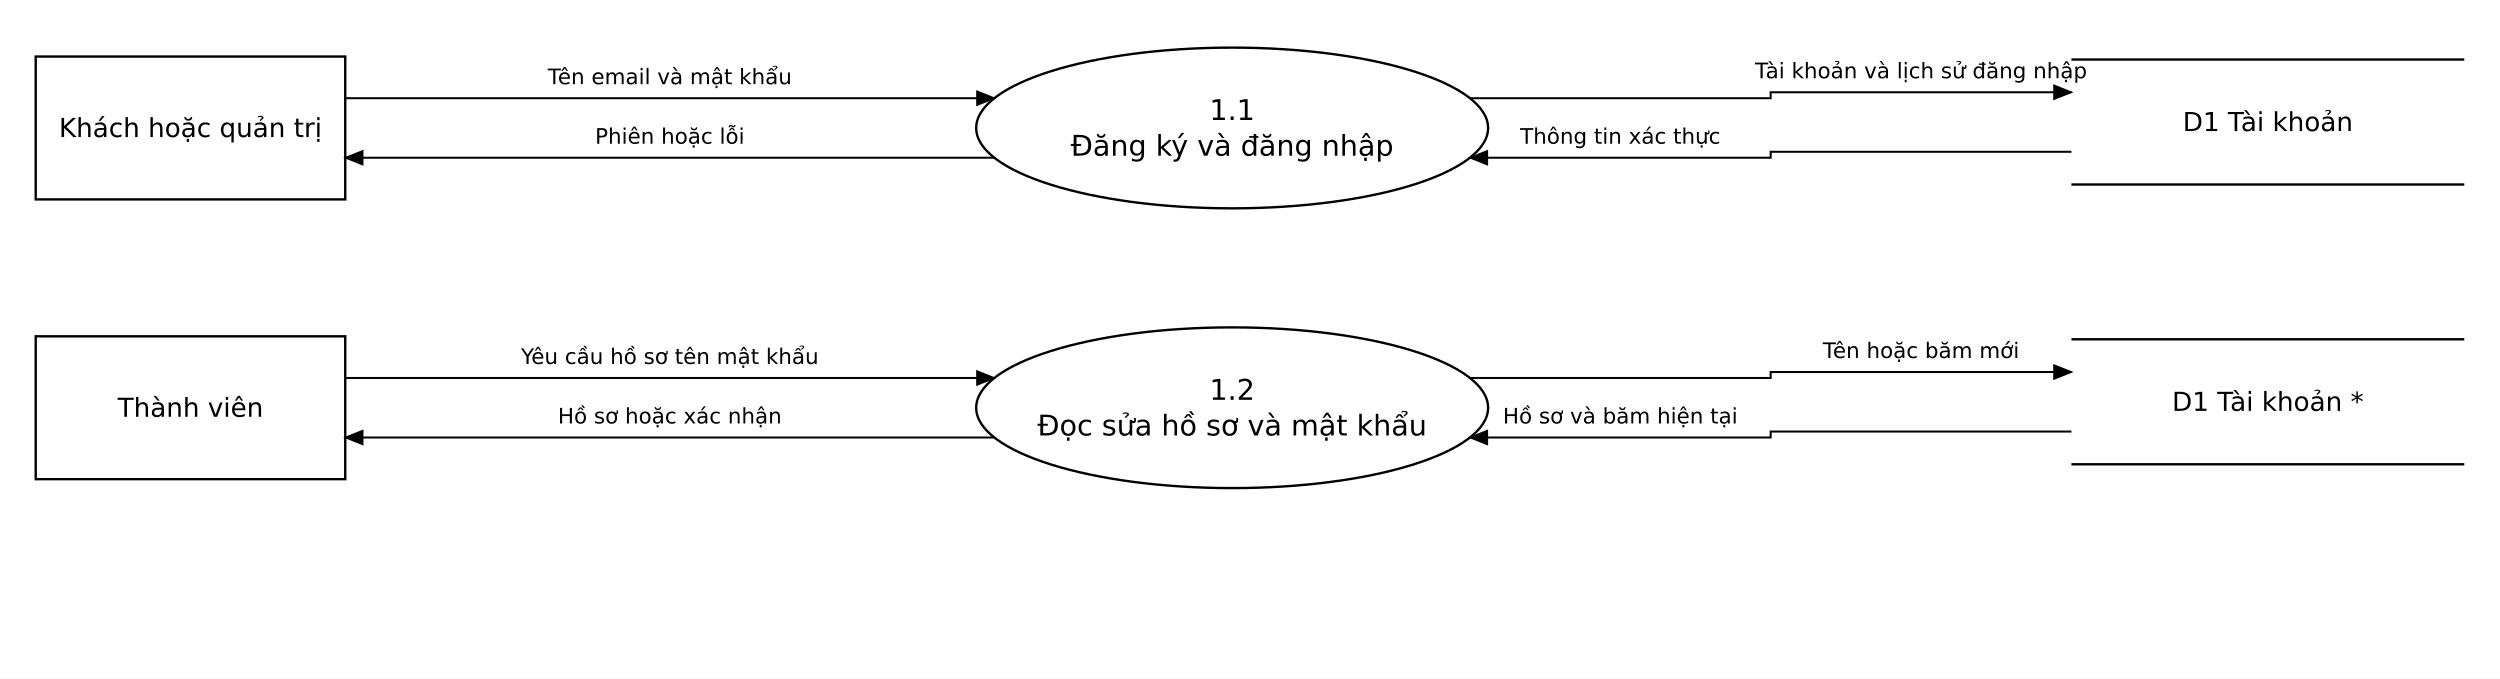
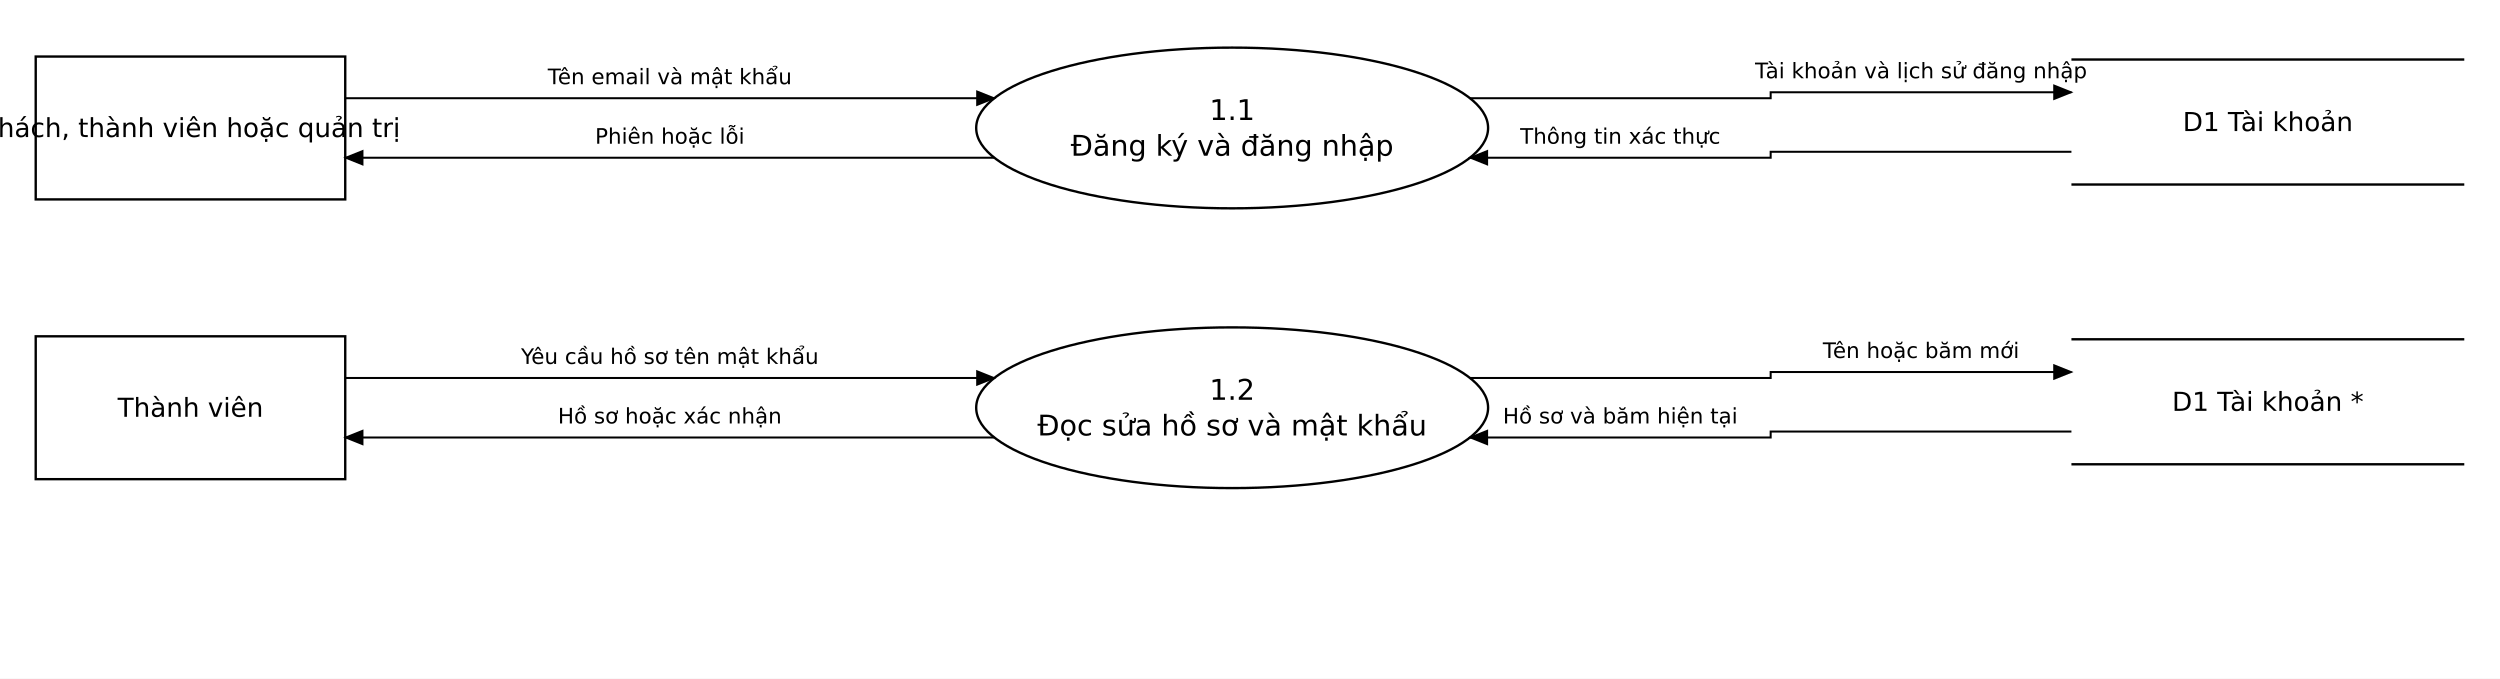
<svg xmlns="http://www.w3.org/2000/svg" width="2100" height="570" viewBox="0 0 2100 570">
  <defs>
    <marker id="arrow" markerWidth="10" markerHeight="8" refX="9" refY="4" orient="auto">
      <path d="M0 0 L10 4 L0 8 Z" fill="black" />
    </marker>
  </defs>
  <rect width="100%" height="100%" fill="white" />
  <ellipse cx="1035.0" cy="107.5" rx="215.0" ry="67.5" fill="white" stroke="black" stroke-width="2" />
  <text x="1035.0" y="92.5" text-anchor="middle" dominant-baseline="central" font-family="DejaVu Sans" font-size="24" fill="black">1.1</text>
  <text x="1035.0" y="122.5" text-anchor="middle" dominant-baseline="central" font-family="DejaVu Sans" font-size="24" fill="black">Đăng ký và đăng nhập</text>
  <rect x="30" y="47.5" width="260" height="120" fill="white" stroke="black" stroke-width="2" />
-   <text x="160.0" y="107.5" text-anchor="middle" dominant-baseline="central" font-family="DejaVu Sans" font-size="22" fill="black">Khách hoặc quản trị</text>
+   <text x="160.0" y="107.5" text-anchor="middle" dominant-baseline="central" font-family="DejaVu Sans" font-size="22" fill="black">Khách, thành viên hoặc quản trị</text>
  <path d="M290 82.5 L835.29 82.5" fill="none" stroke="black" stroke-width="1.7" marker-end="url(#arrow)" />
  <text x="562.645" y="64.5" text-anchor="middle" dominant-baseline="central" font-family="DejaVu Sans" font-size="18" fill="black">Tên email và mật khẩu</text>
  <path d="M835.29 132.5 L290 132.5" fill="none" stroke="black" stroke-width="1.7" marker-end="url(#arrow)" />
  <text x="562.645" y="114.5" text-anchor="middle" dominant-baseline="central" font-family="DejaVu Sans" font-size="18" fill="black">Phiên hoặc lỗi</text>
  <path d="M1740 50 H2070 M1740 155 H2070" fill="none" stroke="black" stroke-width="2" />
  <text x="1905.0" y="102.5" text-anchor="middle" dominant-baseline="central" font-family="DejaVu Sans" font-size="22" fill="black">D1 Tài khoản</text>
  <path d="M1740 127.5 H1487.355 V132.5 H1234.71" fill="none" stroke="black" stroke-width="1.7" marker-end="url(#arrow)" />
  <text x="1361.033" y="114.5" text-anchor="middle" dominant-baseline="central" font-family="DejaVu Sans" font-size="18" fill="black">Thông tin xác thực</text>
  <path d="M1234.71 82.5 H1487.355 V77.5 H1740" fill="none" stroke="black" stroke-width="1.7" marker-end="url(#arrow)" />
  <text x="1613.678" y="59.5" text-anchor="middle" dominant-baseline="central" font-family="DejaVu Sans" font-size="18" fill="black">Tài khoản và lịch sử đăng nhập</text>
  <ellipse cx="1035.0" cy="342.5" rx="215.0" ry="67.5" fill="white" stroke="black" stroke-width="2" />
  <text x="1035.0" y="327.5" text-anchor="middle" dominant-baseline="central" font-family="DejaVu Sans" font-size="24" fill="black">1.2</text>
  <text x="1035.0" y="357.5" text-anchor="middle" dominant-baseline="central" font-family="DejaVu Sans" font-size="24" fill="black">Đọc sửa hồ sơ và mật khẩu</text>
  <rect x="30" y="282.5" width="260" height="120" fill="white" stroke="black" stroke-width="2" />
  <text x="160.0" y="342.5" text-anchor="middle" dominant-baseline="central" font-family="DejaVu Sans" font-size="22" fill="black">Thành viên</text>
  <path d="M290 317.5 L835.29 317.5" fill="none" stroke="black" stroke-width="1.7" marker-end="url(#arrow)" />
  <text x="562.645" y="299.5" text-anchor="middle" dominant-baseline="central" font-family="DejaVu Sans" font-size="18" fill="black">Yêu cầu hồ sơ tên mật khẩu</text>
  <path d="M835.29 367.5 L290 367.5" fill="none" stroke="black" stroke-width="1.7" marker-end="url(#arrow)" />
  <text x="562.645" y="349.5" text-anchor="middle" dominant-baseline="central" font-family="DejaVu Sans" font-size="18" fill="black">Hồ sơ hoặc xác nhận</text>
  <path d="M1740 285 H2070 M1740 390 H2070" fill="none" stroke="black" stroke-width="2" />
  <text x="1905.0" y="337.5" text-anchor="middle" dominant-baseline="central" font-family="DejaVu Sans" font-size="22" fill="black">D1 Tài khoản *</text>
  <path d="M1740 362.5 H1487.355 V367.5 H1234.71" fill="none" stroke="black" stroke-width="1.7" marker-end="url(#arrow)" />
  <text x="1361.033" y="349.5" text-anchor="middle" dominant-baseline="central" font-family="DejaVu Sans" font-size="18" fill="black">Hồ sơ và băm hiện tại</text>
  <path d="M1234.71 317.5 H1487.355 V312.5 H1740" fill="none" stroke="black" stroke-width="1.7" marker-end="url(#arrow)" />
  <text x="1613.678" y="294.5" text-anchor="middle" dominant-baseline="central" font-family="DejaVu Sans" font-size="18" fill="black">Tên hoặc băm mới</text>
</svg>
